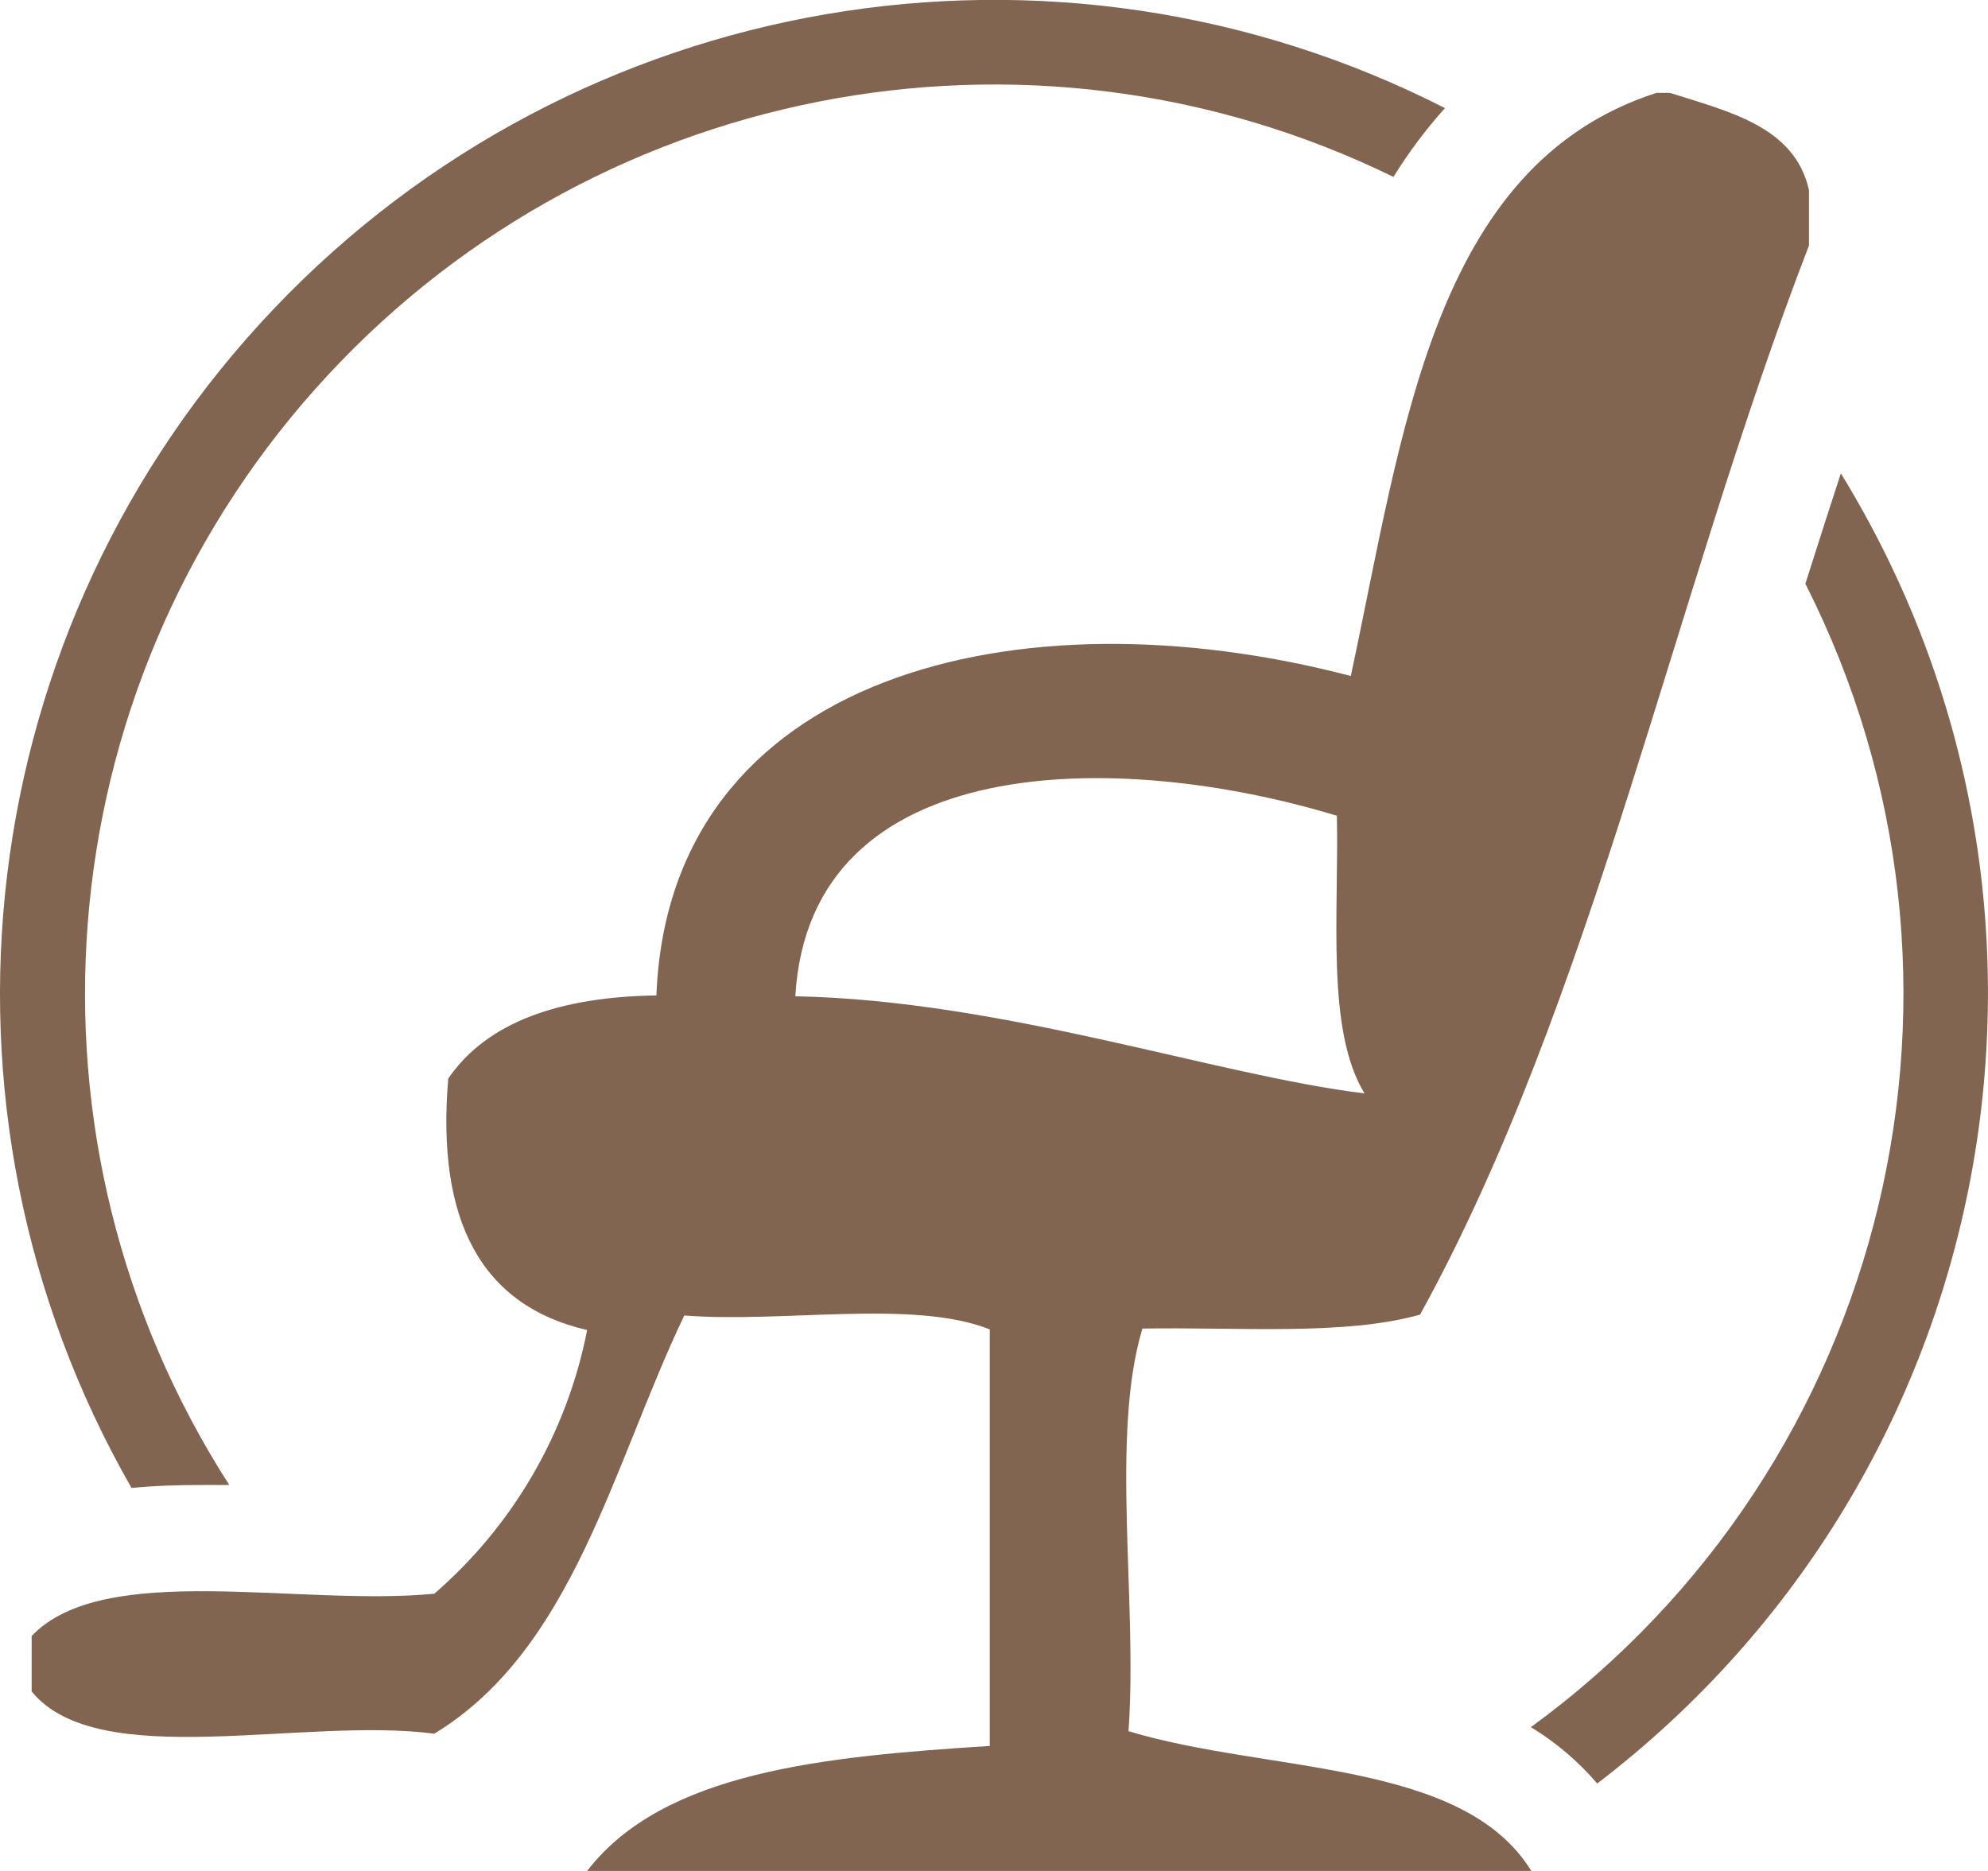
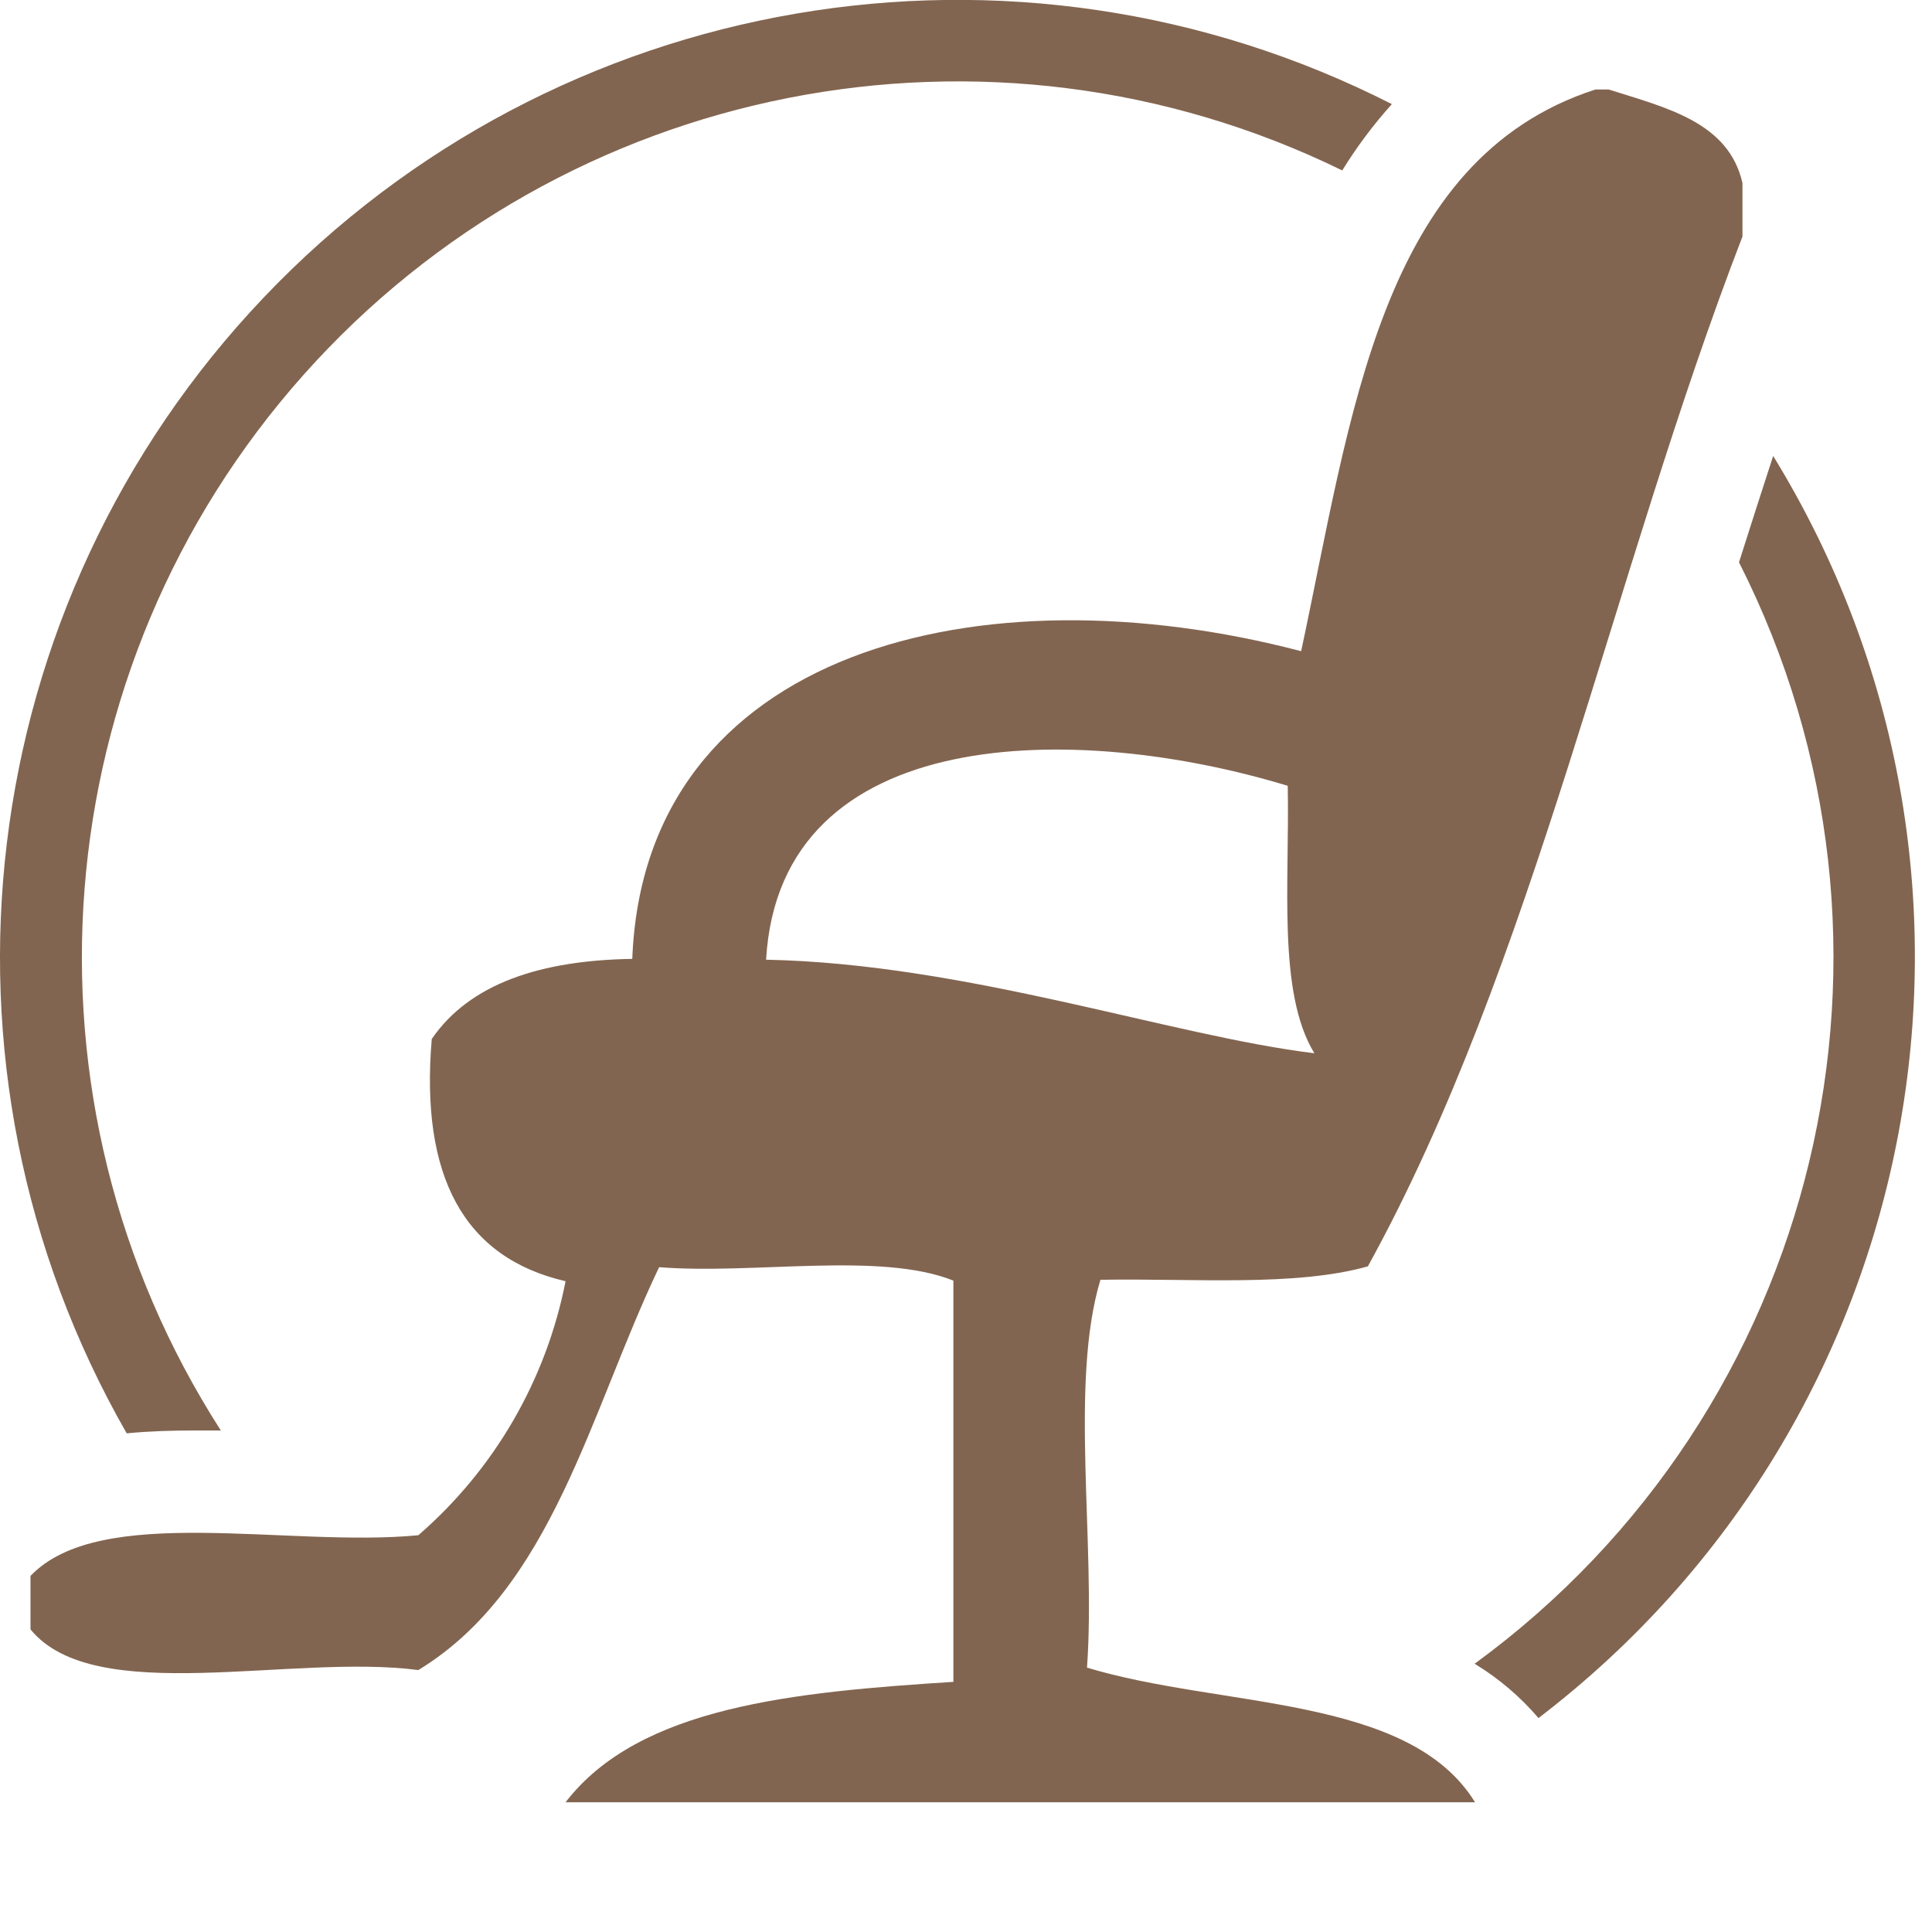
- <svg xmlns="http://www.w3.org/2000/svg" id="Layer_1" data-name="Layer 1" viewBox="0 0 94.16 88.62">
-   <defs>
-     <style>.cls-1{fill:#826550;}</style>
-   </defs>
-   <path class="cls-1" d="M87.19,22.42q-.85,2.61-1.68,5.23a43,43,0,0,1-13,54.16,13,13,0,0,1,3.14,2.67A47.08,47.08,0,0,0,87.19,22.42Z" />
-   <path class="cls-1" d="M9.52,70.34l1.34,0A43.06,43.06,0,0,1,66,8.38a22.89,22.89,0,0,1,2.44-3.26A47.08,47.08,0,0,0,6.23,70.48C7.36,70.37,8.48,70.34,9.52,70.34Z" />
-   <path class="cls-1" d="M53.45,82c.44-6.14-.87-14,.66-19.07,4.53-.08,9.56.35,13.15-.66,8.18-14.84,12-34,18.42-50.64V9c-.68-3-3.75-3.7-6.58-4.6h-.65c-10.6,3.43-12,16.1-14.47,27.62-15.8-4.14-32.3-.06-32.89,15.13-4.52.07-8,1.22-9.86,3.94C20.66,57.84,22.8,61.84,27.81,63a22.16,22.16,0,0,1-7.24,12.49c-6.4.62-15.63-1.6-19.07,2v2.63c3.15,3.86,12.85,1.18,19.07,2C27.16,78.11,29,69.45,32.41,62.31c4.67.37,10.86-.78,14.47.66V82.7c-7.83.5-15.45,1.21-19.07,5.92H72.53C69.27,83.33,60.05,84,53.45,82ZM37.67,47.19C38.35,35.48,53,35.5,63.32,38.64c.1,4.72-.52,10.16,1.31,13.15C57.59,50.94,47.56,47.39,37.67,47.19Z" />
+ <svg xmlns="http://www.w3.org/2000/svg" id="Layer_1" data-name="Layer 1" width="95" height="95" fill="#826550">
+   <defs />
+   <path d="M87.19 22.42q-.85 2.61-1.68 5.23a43 43 0 01-13 54.16 13 13 0 013.14 2.67 47.08 47.08 0 0011.54-62.06zM9.52 70.34h1.34A43.06 43.06 0 0166 8.38a22.89 22.89 0 012.44-3.26A47.08 47.08 0 006.23 70.48c1.13-.11 2.25-.14 3.29-.14z" class="cls-1" />
+   <path d="M53.45 82c.44-6.14-.87-14 .66-19.07 4.53-.08 9.56.35 13.15-.66 8.18-14.84 12-34 18.42-50.64V9C85 6 81.93 5.3 79.1 4.4h-.65c-10.6 3.43-12 16.1-14.47 27.62-15.8-4.14-32.3-.06-32.89 15.13-4.52.07-8 1.22-9.86 3.94-.57 6.75 1.57 10.75 6.58 11.91a22.16 22.16 0 01-7.24 12.49c-6.4.62-15.63-1.6-19.07 2v2.63c3.15 3.86 12.85 1.18 19.07 2 6.59-4.01 8.43-12.67 11.84-19.81 4.67.37 10.86-.78 14.47.66V82.7c-7.83.5-15.45 1.21-19.07 5.92h44.72C69.27 83.33 60.05 84 53.45 82zM37.67 47.19C38.35 35.48 53 35.5 63.32 38.64c.1 4.72-.52 10.16 1.31 13.15-7.04-.85-17.07-4.4-26.96-4.6z" />
</svg>
